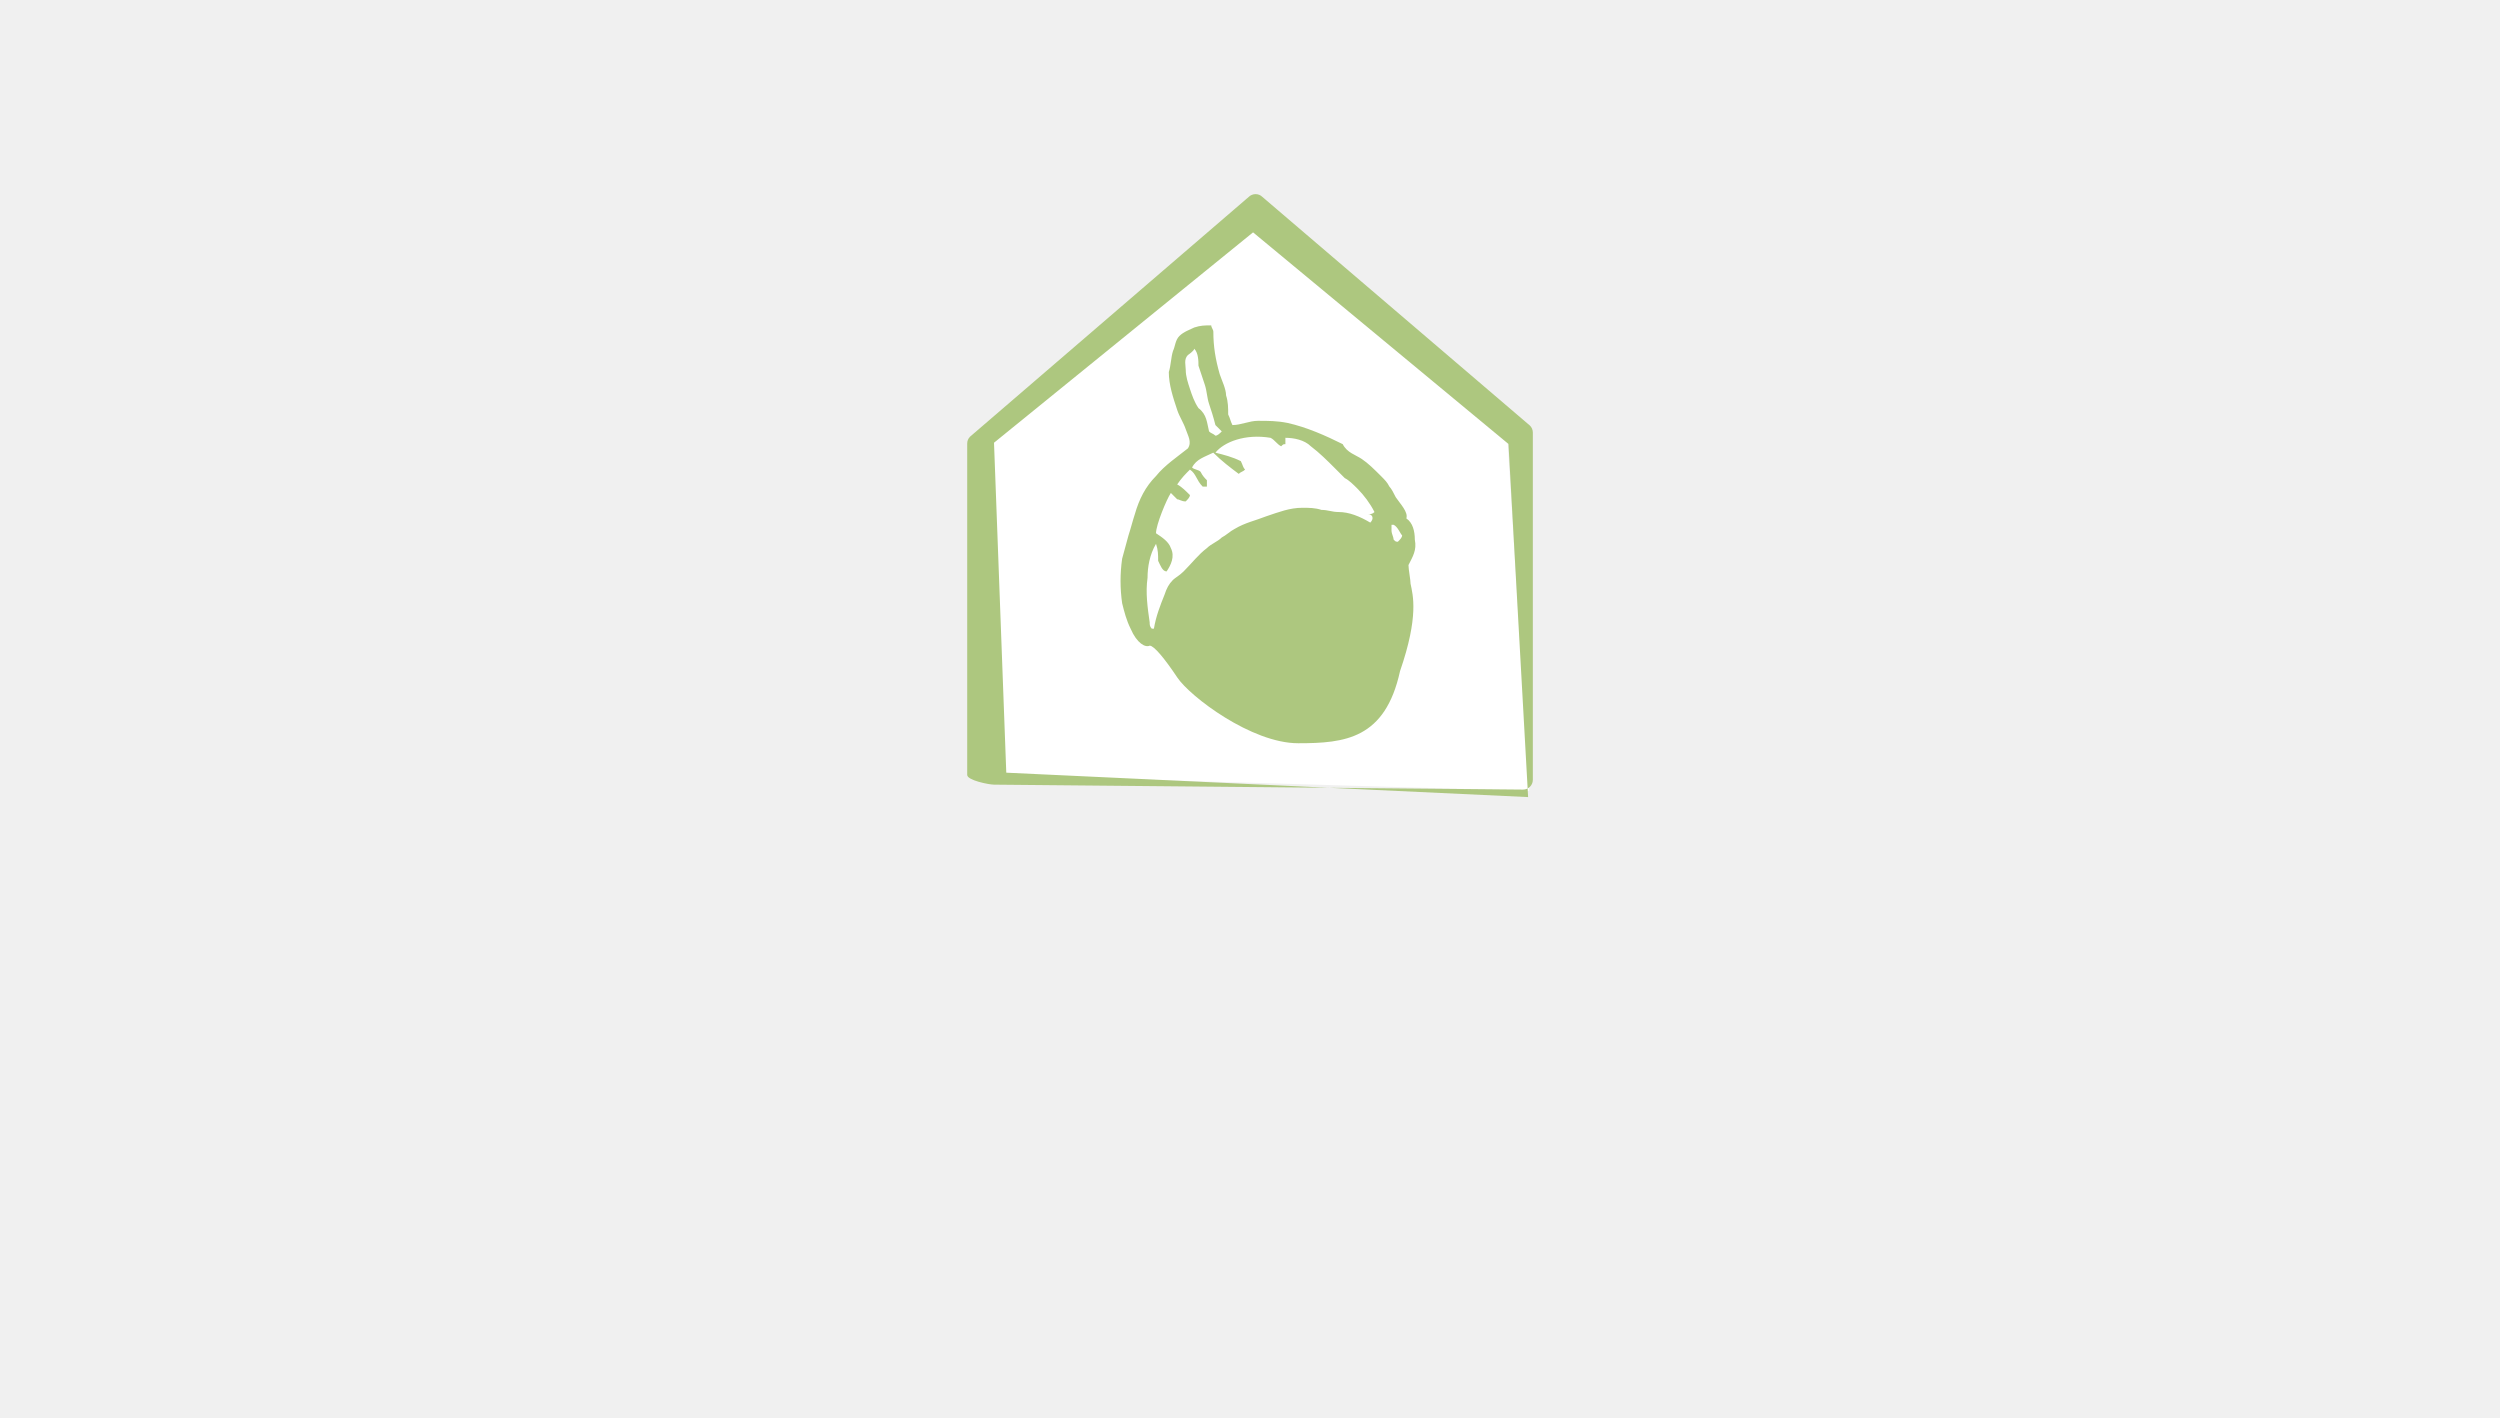
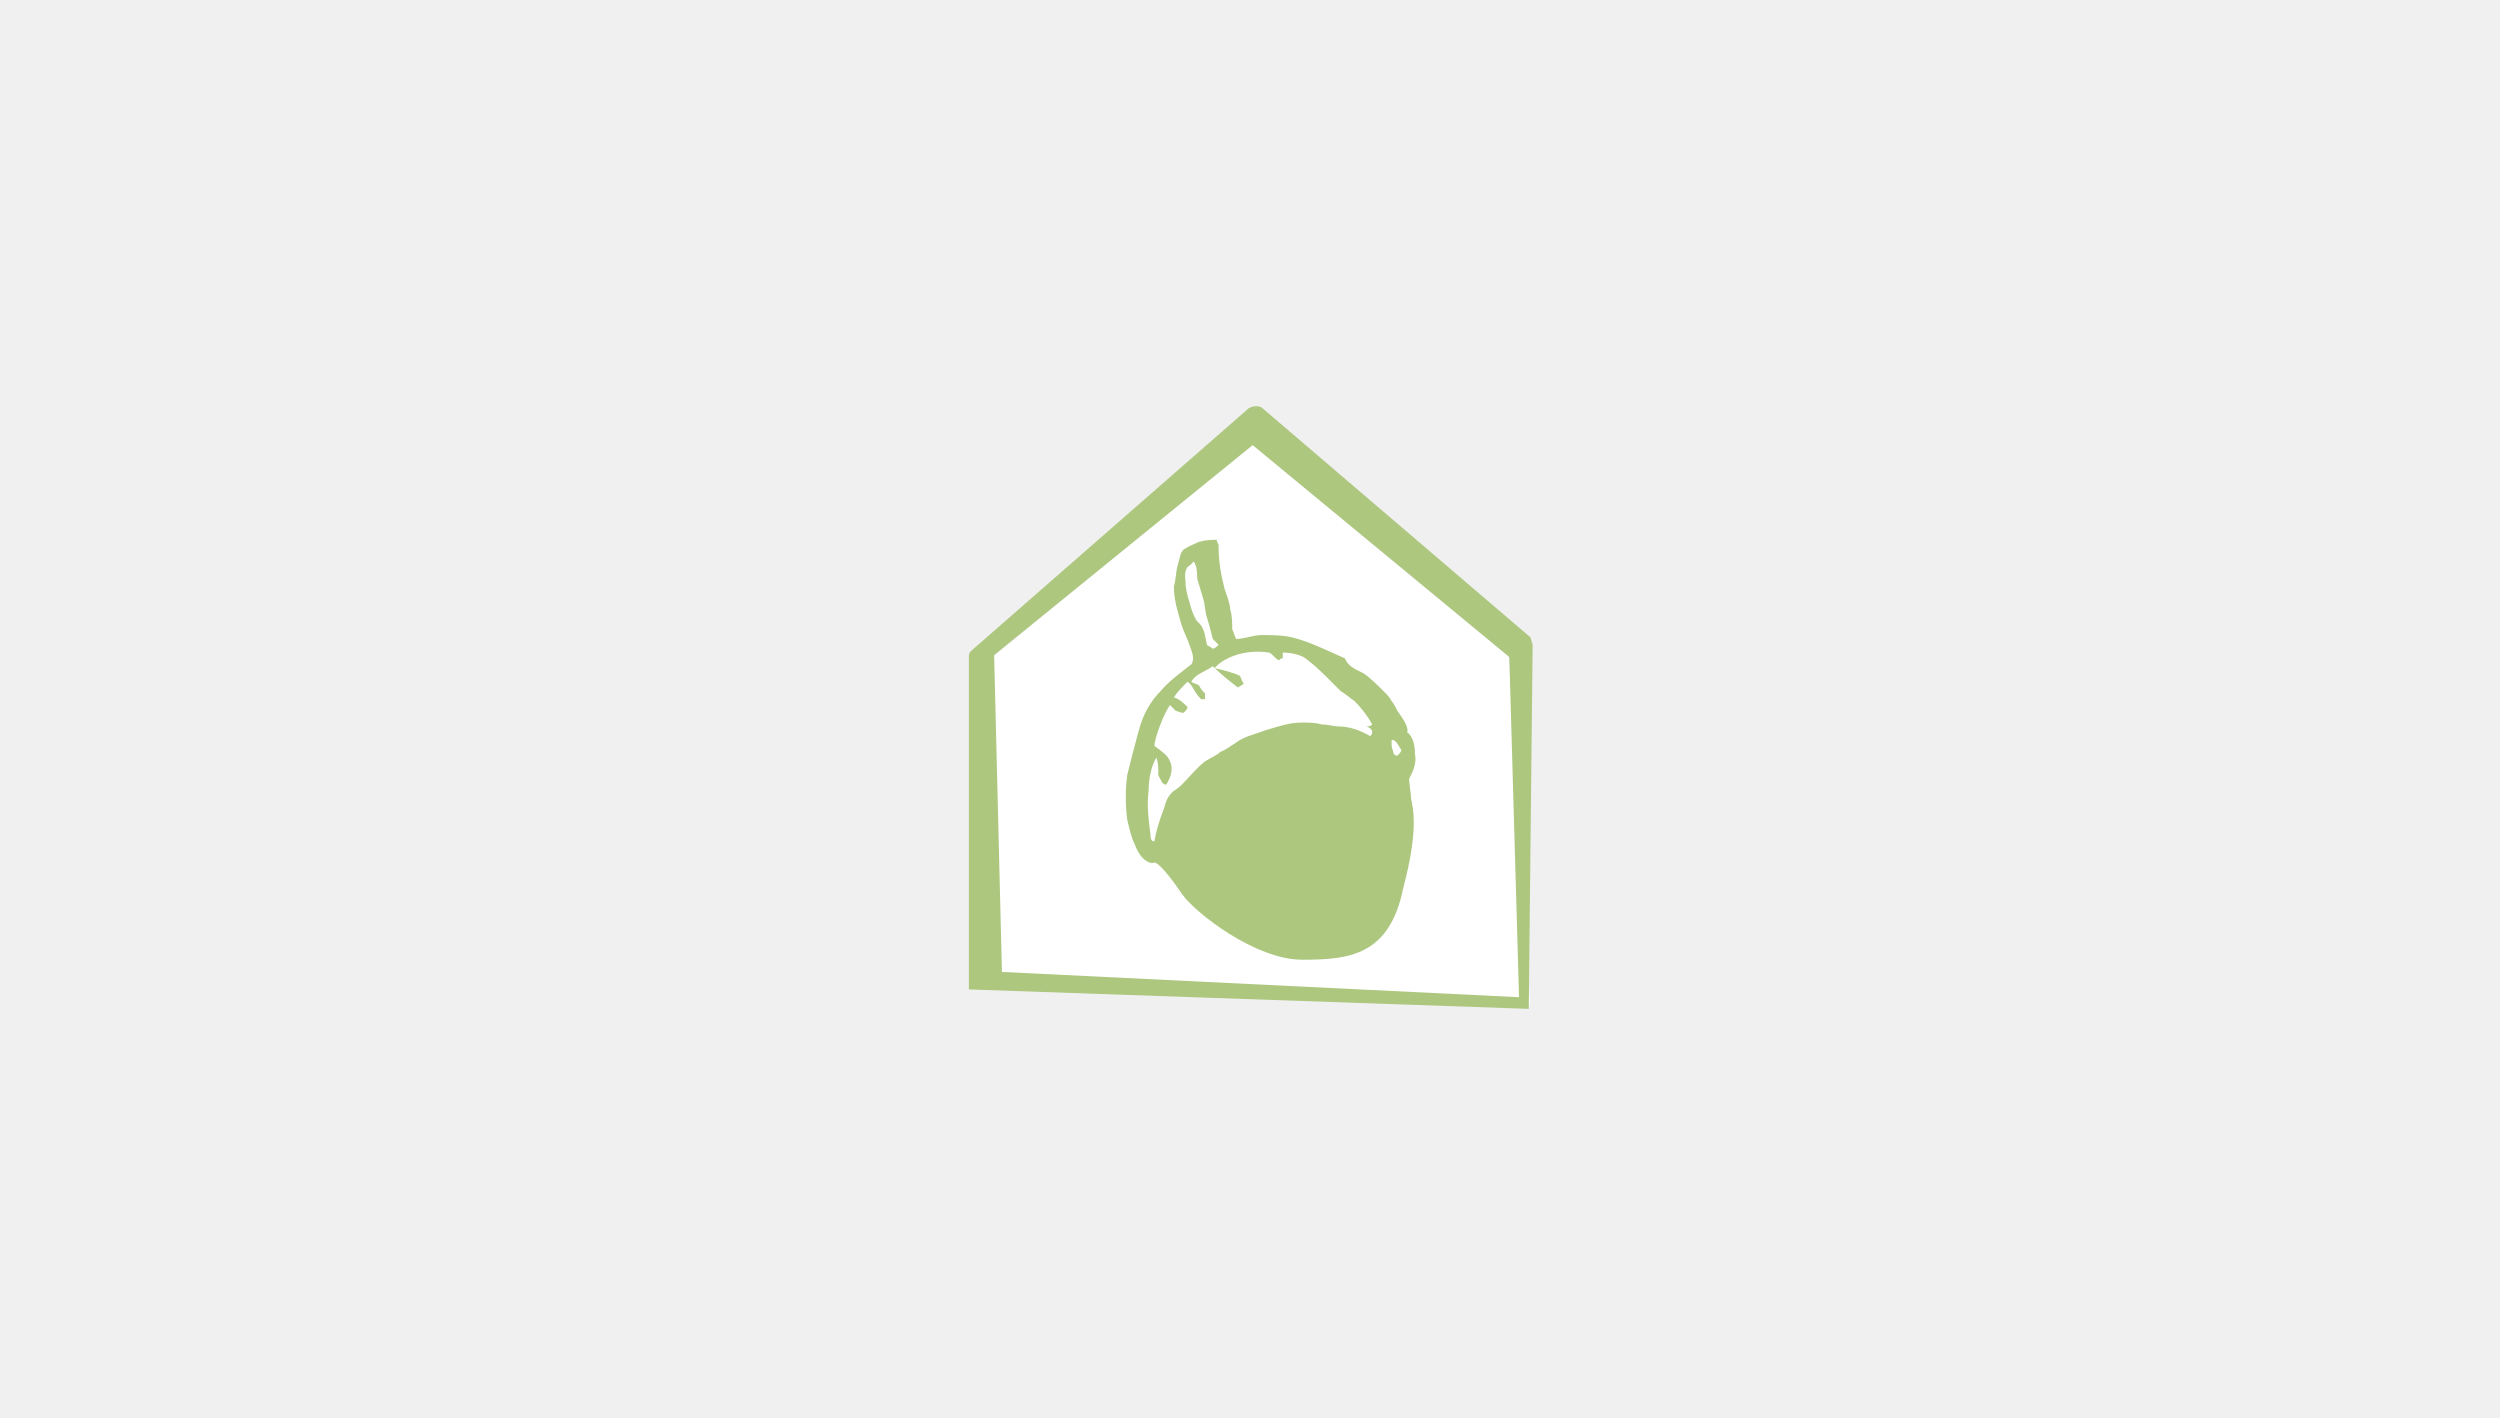
- <svg xmlns="http://www.w3.org/2000/svg" version="1.1" id="Camada_1" x="0px" y="0px" viewBox="-415 244.1 128.6 72.9" style="enable-background:new -415 244.1 128.6 72.9;" xml:space="preserve">
-   <defs id="defs16343" />
-   <style type="text/css" id="style16318">
+ <svg xmlns="http://www.w3.org/2000/svg" version="1.1" id="Camada_1" x="0px" y="0px" viewBox="15 -21.9 128.6 72.9" style="enable-background:new 15 -21.9 128.6 72.9;" xml:space="preserve">
+   <style type="text/css">
	.st0{fill:#FFFFFF;}
	.st1{fill:#ADC77F;}
</style>
  <g id="g16194" transform="translate(-637.6152,-236.9317)">
-     <g style="fill:#000000;fill-opacity:1" id="XMLID_259_-3" transform="translate(596.2193,222.5004)">
-       <path id="path16139-6" d="m -309.181,270.455 13.137,10.885 1.101,17.875 -26.979,-0.786 -0.587,-17.152 z" style="color:#000000;font-style:normal;font-variant:normal;font-weight:normal;font-stretch:normal;font-size:medium;line-height:normal;font-family:sans-serif;text-indent:0;text-align:start;text-decoration:none;text-decoration-line:none;text-decoration-style:solid;text-decoration-color:#000000;letter-spacing:normal;word-spacing:normal;text-transform:none;direction:ltr;block-progression:tb;writing-mode:lr-tb;baseline-shift:baseline;text-anchor:start;white-space:normal;clip-rule:nonzero;display:inline;overflow:visible;visibility:visible;opacity:1;isolation:auto;mix-blend-mode:normal;color-interpolation:sRGB;color-interpolation-filters:linearRGB;solid-color:#000000;solid-opacity:1;fill:#ffffff;fill-opacity:1;fill-rule:evenodd;stroke:none;stroke-width:1px;stroke-linecap:round;stroke-linejoin:round;stroke-miterlimit:4;stroke-dasharray:none;stroke-dashoffset:0;stroke-opacity:1;color-rendering:auto;image-rendering:auto;shape-rendering:auto;text-rendering:auto;enable-background:accumulate" />
+     <g id="XMLID_259_-3" transform="translate(596.2193,222.5004)">
+       <path id="path16139-6" class="st0" d="M120.8,15.4L134,26.3    l1.1,17.9l-27.3-1.6l-0.3-16.3L120.8,15.4z" />
    </g>
-     <path style="fill:#adc77f;fill-opacity:1" d="m 295.176,511.081 c 0,-0.218 -0.109,-0.764 -0.109,-0.982 0.218,-0.436 0.436,-0.764 0.327,-1.309 0,-0.436 -0.109,-0.873 -0.436,-1.091 0.109,-0.327 -0.327,-0.764 -0.546,-1.091 -0.109,-0.218 -0.218,-0.436 -0.327,-0.546 -0.109,-0.218 -0.218,-0.327 -0.436,-0.546 -0.327,-0.327 -0.655,-0.655 -0.982,-0.873 -0.327,-0.218 -0.764,-0.327 -0.982,-0.764 -0.873,-0.436 -1.855,-0.873 -2.837,-1.091 -0.546,-0.109 -0.982,-0.109 -1.528,-0.109 -0.436,0 -0.873,0.218 -1.309,0.218 -0.109,-0.218 -0.109,-0.327 -0.218,-0.546 0,0 0,0 0,0 0,-0.327 0,-0.655 -0.109,-0.982 0,-0.327 -0.218,-0.764 -0.327,-1.091 -0.218,-0.764 -0.327,-1.419 -0.327,-2.182 0,-0.109 -0.109,-0.218 -0.109,-0.327 -0.327,0 -0.546,0 -0.873,0.109 -0.218,0.109 -0.546,0.218 -0.764,0.436 -0.218,0.218 -0.218,0.546 -0.327,0.764 -0.109,0.327 -0.109,0.764 -0.218,1.091 0,0.655 0.218,1.309 0.436,1.964 0.109,0.327 0.327,0.655 0.436,0.982 0.109,0.327 0.327,0.655 0.109,0.982 -0.546,0.436 -1.2,0.873 -1.637,1.419 -0.546,0.546 -0.873,1.2 -1.091,1.964 -0.109,0.327 -0.218,0.764 -0.327,1.091 -0.109,0.436 -0.218,0.764 -0.327,1.2 -0.109,0.764 -0.109,1.528 0,2.291 0.109,0.436 0.218,0.873 0.436,1.309 0.327,0.764 0.764,0.982 0.982,0.873 0.218,0 0.764,0.655 1.419,1.637 0.655,0.982 3.819,3.383 6.22,3.383 2.401,0 4.474,-0.218 5.238,-3.71 0.982,-2.837 0.655,-3.928 0.546,-4.474 z m -11.348,-10.039 c 0,0.109 0,0.109 0,0 0,-0.218 0,-0.109 0,0 -0.109,-0.327 -0.218,-0.655 -0.218,-0.982 0,-0.218 -0.109,-0.546 0.109,-0.764 0,0 0.327,-0.218 0.327,-0.327 0.218,0.218 0.218,0.655 0.218,0.873 0.109,0.327 0.218,0.655 0.327,0.982 0.109,0.327 0.109,0.655 0.218,0.982 0.109,0.327 0.218,0.655 0.327,1.091 0.109,0.109 0.218,0.218 0.327,0.327 -0.109,0.109 -0.218,0.218 -0.327,0.218 -0.109,-0.109 -0.218,-0.109 -0.327,-0.218 -0.109,-0.436 -0.109,-0.873 -0.546,-1.2 -0.218,-0.327 -0.327,-0.655 -0.436,-0.982 z m 9.275,6.874 c -0.546,-0.327 -1.091,-0.546 -1.637,-0.546 -0.327,0 -0.546,-0.109 -0.873,-0.109 -0.327,-0.109 -0.655,-0.109 -0.982,-0.109 -0.655,0 -1.2,0.218 -1.855,0.436 -0.546,0.218 -1.091,0.327 -1.637,0.655 -0.218,0.109 -0.436,0.327 -0.655,0.436 -0.218,0.218 -0.546,0.327 -0.764,0.546 -0.436,0.327 -0.764,0.764 -1.2,1.2 -0.218,0.218 -0.436,0.327 -0.546,0.436 -0.218,0.218 -0.327,0.436 -0.436,0.764 -0.218,0.546 -0.436,1.091 -0.546,1.746 l 0,0 c 0,0 -0.109,0 -0.109,0 -0.109,-0.109 -0.109,-0.218 -0.109,-0.327 -0.109,-0.764 -0.218,-1.528 -0.109,-2.291 0,0.109 0,0.109 0,0 0,0 0,0 0,0 l 0,0 c 0,-0.546 0.109,-1.2 0.436,-1.746 0.109,0.327 0.109,0.546 0.109,0.873 0.109,0.218 0.218,0.546 0.436,0.546 0.218,-0.327 0.436,-0.764 0.218,-1.2 -0.109,-0.327 -0.436,-0.546 -0.764,-0.764 0,-0.436 0.546,-1.746 0.764,-2.073 0.109,0.109 0.218,0.218 0.327,0.327 0.109,0 0.218,0.109 0.436,0.109 0.109,-0.109 0.218,-0.218 0.218,-0.327 -0.218,-0.218 -0.436,-0.436 -0.655,-0.546 0.218,-0.327 0.436,-0.546 0.655,-0.764 0.327,0.218 0.327,0.546 0.655,0.873 0.109,0 0.109,0 0.218,0 0,-0.109 0,-0.218 0,-0.327 -0.109,-0.109 -0.218,-0.218 -0.327,-0.436 -0.109,-0.109 -0.327,-0.109 -0.436,-0.218 0.218,-0.436 0.655,-0.546 1.091,-0.764 0.436,0.436 0.873,0.764 1.309,1.091 0.109,-0.109 0.218,-0.109 0.327,-0.218 -0.109,-0.109 -0.109,-0.218 -0.218,-0.436 -0.436,-0.218 -0.873,-0.327 -1.309,-0.436 0.436,-0.546 1.528,-0.982 2.837,-0.764 0.218,0.109 0.327,0.327 0.546,0.436 0.109,-0.109 0.109,-0.109 0.218,-0.109 0,-0.109 0,-0.218 0,-0.327 0.436,0 0.982,0.109 1.309,0.436 0.436,0.327 0.873,0.764 1.2,1.091 0.218,0.218 0.327,0.327 0.546,0.546 0.218,0.109 0.436,0.327 0.655,0.546 0.327,0.327 0.655,0.764 0.873,1.2 -0.109,0.109 -0.218,0.109 -0.327,0.109 0.218,0 0.327,0.218 0.109,0.436 z m 1.419,0.982 c -0.109,0 -0.109,0 -0.218,-0.109 0,-0.109 -0.109,-0.327 -0.109,-0.436 0,-0.109 0,-0.218 0,-0.327 0,0 0.109,0 0.109,0 0.218,0.109 0.327,0.436 0.436,0.546 0,0.109 -0.109,0.218 -0.218,0.327 z" class="st1" id="XMLID_49366_" />
-     <g style="fill:#000000;fill-opacity:1" id="XMLID_259_" transform="translate(596.2541,222.5281)">
-       <path id="path16139" d="m -309.062,268.49 c -0.13,0.002 -0.254,0.055 -0.346,0.146 l -14.332,12.33 c -0.094,0.094 -0.147,0.222 -0.146,0.355 l 0,17.045 c 2e-5,0.275 1.105,0.498 1.38,0.5 l 27.21,0.254 c 0.278,0.003 0.506,-0.222 0.506,-0.5 l 0,-17.867 c -2e-5,-0.133 -0.053,-0.26 -0.146,-0.354 l -13.764,-11.764 c -0.096,-0.096 -0.226,-0.149 -0.361,-0.146 z m -0.118,1.965 13.137,10.885 1.01,18.166 -26.843,-1.256 -0.631,-16.973 z" style="color:#000000;font-style:normal;font-variant:normal;font-weight:normal;font-stretch:normal;font-size:medium;line-height:normal;font-family:sans-serif;text-indent:0;text-align:start;text-decoration:none;text-decoration-line:none;text-decoration-style:solid;text-decoration-color:#000000;letter-spacing:normal;word-spacing:normal;text-transform:none;direction:ltr;block-progression:tb;writing-mode:lr-tb;baseline-shift:baseline;text-anchor:start;white-space:normal;clip-rule:nonzero;display:inline;overflow:visible;visibility:visible;opacity:1;isolation:auto;mix-blend-mode:normal;color-interpolation:sRGB;color-interpolation-filters:linearRGB;solid-color:#000000;solid-opacity:1;fill:#adc77f;fill-opacity:1;fill-rule:evenodd;stroke:none;stroke-width:1px;stroke-linecap:round;stroke-linejoin:round;stroke-miterlimit:4;stroke-dasharray:none;stroke-dashoffset:0;stroke-opacity:1;color-rendering:auto;image-rendering:auto;shape-rendering:auto;text-rendering:auto;enable-background:accumulate" />
+     <path id="XMLID_49366_" class="st1" d="M725.2,256.1c0-0.2-0.1-0.8-0.1-1   c0.2-0.4,0.4-0.8,0.3-1.3c0-0.4-0.1-0.9-0.4-1.1c0.1-0.3-0.3-0.8-0.5-1.1c-0.1-0.2-0.2-0.4-0.3-0.5c-0.1-0.2-0.2-0.3-0.4-0.5   c-0.3-0.3-0.7-0.7-1-0.9s-0.8-0.3-1-0.8c-0.9-0.4-1.9-0.9-2.8-1.1c-0.5-0.1-1-0.1-1.5-0.1c-0.4,0-0.9,0.2-1.3,0.2   c-0.1-0.2-0.1-0.3-0.2-0.5l0,0c0-0.3,0-0.7-0.1-1c0-0.3-0.2-0.8-0.3-1.1c-0.2-0.8-0.3-1.4-0.3-2.2c0-0.1-0.1-0.2-0.1-0.3   c-0.3,0-0.5,0-0.9,0.1c-0.2,0.1-0.5,0.2-0.8,0.4c-0.2,0.2-0.2,0.5-0.3,0.8c-0.1,0.3-0.1,0.8-0.2,1.1c0,0.7,0.2,1.3,0.4,2   c0.1,0.3,0.3,0.7,0.4,1c0.1,0.3,0.3,0.7,0.1,1c-0.5,0.4-1.2,0.9-1.6,1.4c-0.5,0.5-0.9,1.2-1.1,2c-0.1,0.3-0.2,0.8-0.3,1.1   c-0.1,0.4-0.2,0.8-0.3,1.2c-0.1,0.8-0.1,1.5,0,2.3c0.1,0.4,0.2,0.9,0.4,1.3c0.3,0.8,0.8,1,1,0.9c0.2,0,0.8,0.7,1.4,1.6   c0.7,1,3.8,3.4,6.2,3.4s4.5-0.2,5.2-3.7C725.6,257.7,725.3,256.6,725.2,256.1L725.2,256.1z M713.8,246   C713.8,246.1,713.8,246.1,713.8,246C713.8,245.8,713.8,245.9,713.8,246c-0.1-0.3-0.2-0.7-0.2-1c0-0.2-0.1-0.5,0.1-0.8   c0,0,0.3-0.2,0.3-0.3c0.2,0.2,0.2,0.7,0.2,0.9c0.1,0.3,0.2,0.7,0.3,1s0.1,0.7,0.2,1c0.1,0.3,0.2,0.7,0.3,1.1   c0.1,0.1,0.2,0.2,0.3,0.3c-0.1,0.1-0.2,0.2-0.3,0.2c-0.1-0.1-0.2-0.1-0.3-0.2c-0.1-0.4-0.1-0.9-0.5-1.2   C714,246.7,713.9,246.4,713.8,246L713.8,246z M723.1,252.9c-0.5-0.3-1.1-0.5-1.6-0.5c-0.3,0-0.5-0.1-0.9-0.1   c-0.3-0.1-0.7-0.1-1-0.1c-0.7,0-1.2,0.2-1.9,0.4c-0.5,0.2-1.1,0.3-1.6,0.7c-0.2,0.1-0.4,0.3-0.7,0.4c-0.2,0.2-0.5,0.3-0.8,0.5   c-0.4,0.3-0.8,0.8-1.2,1.2c-0.2,0.2-0.4,0.3-0.5,0.4c-0.2,0.2-0.3,0.4-0.4,0.8c-0.2,0.5-0.4,1.1-0.5,1.7l0,0h-0.1   c-0.1-0.1-0.1-0.2-0.1-0.3c-0.1-0.8-0.2-1.5-0.1-2.3c0,0.1,0,0.1,0,0l0,0l0,0c0-0.5,0.1-1.2,0.4-1.7c0.1,0.3,0.1,0.5,0.1,0.9   c0.1,0.2,0.2,0.5,0.4,0.5c0.2-0.3,0.4-0.8,0.2-1.2c-0.1-0.3-0.4-0.5-0.8-0.8c0-0.4,0.5-1.7,0.8-2.1c0.1,0.1,0.2,0.2,0.3,0.3   c0.1,0,0.2,0.1,0.4,0.1c0.1-0.1,0.2-0.2,0.2-0.3c-0.2-0.2-0.4-0.4-0.7-0.5c0.2-0.3,0.4-0.5,0.7-0.8c0.3,0.2,0.3,0.5,0.7,0.9   c0.1,0,0.1,0,0.2,0c0-0.1,0-0.2,0-0.3c-0.1-0.1-0.2-0.2-0.3-0.4c-0.1-0.1-0.3-0.1-0.4-0.2c0.2-0.4,0.7-0.5,1.1-0.8   c0.4,0.4,0.9,0.8,1.3,1.1c0.1-0.1,0.2-0.1,0.3-0.2c-0.1-0.1-0.1-0.2-0.2-0.4c-0.4-0.2-0.9-0.3-1.3-0.4c0.4-0.5,1.5-1,2.8-0.8   c0.2,0.1,0.3,0.3,0.5,0.4c0.1-0.1,0.1-0.1,0.2-0.1c0-0.1,0-0.2,0-0.3c0.4,0,1,0.1,1.3,0.4c0.4,0.3,0.9,0.8,1.2,1.1   c0.2,0.2,0.3,0.3,0.5,0.5c0.2,0.1,0.4,0.3,0.7,0.5c0.3,0.3,0.7,0.8,0.9,1.2c-0.1,0.1-0.2,0.1-0.3,0.1   C723.2,252.5,723.3,252.7,723.1,252.9L723.1,252.9z M724.5,253.9c-0.1,0-0.1,0-0.2-0.1c0-0.1-0.1-0.3-0.1-0.4c0-0.1,0-0.2,0-0.3   h0.1c0.2,0.1,0.3,0.4,0.4,0.5C724.7,253.7,724.6,253.8,724.5,253.9L724.5,253.9z" />
+     <g id="XMLID_259_" transform="translate(596.2541,222.5281)">
+       <path id="path16139" class="st1" d="M135,44.4    l0.2-18.7c0-0.1-0.1-0.3-0.1-0.4l-13.8-11.8c-0.1-0.1-0.2-0.1-0.4-0.1c-0.1,0-0.3,0.1-0.3,0.1L106.3,26c-0.1,0.1-0.1,0.2-0.1,0.4    v17L135,44.4z M120.8,15.4L134,26.3l0.5,17.5l-26.6-1.3l-0.4-16.3L120.8,15.4z" />
    </g>
  </g>
</svg>
